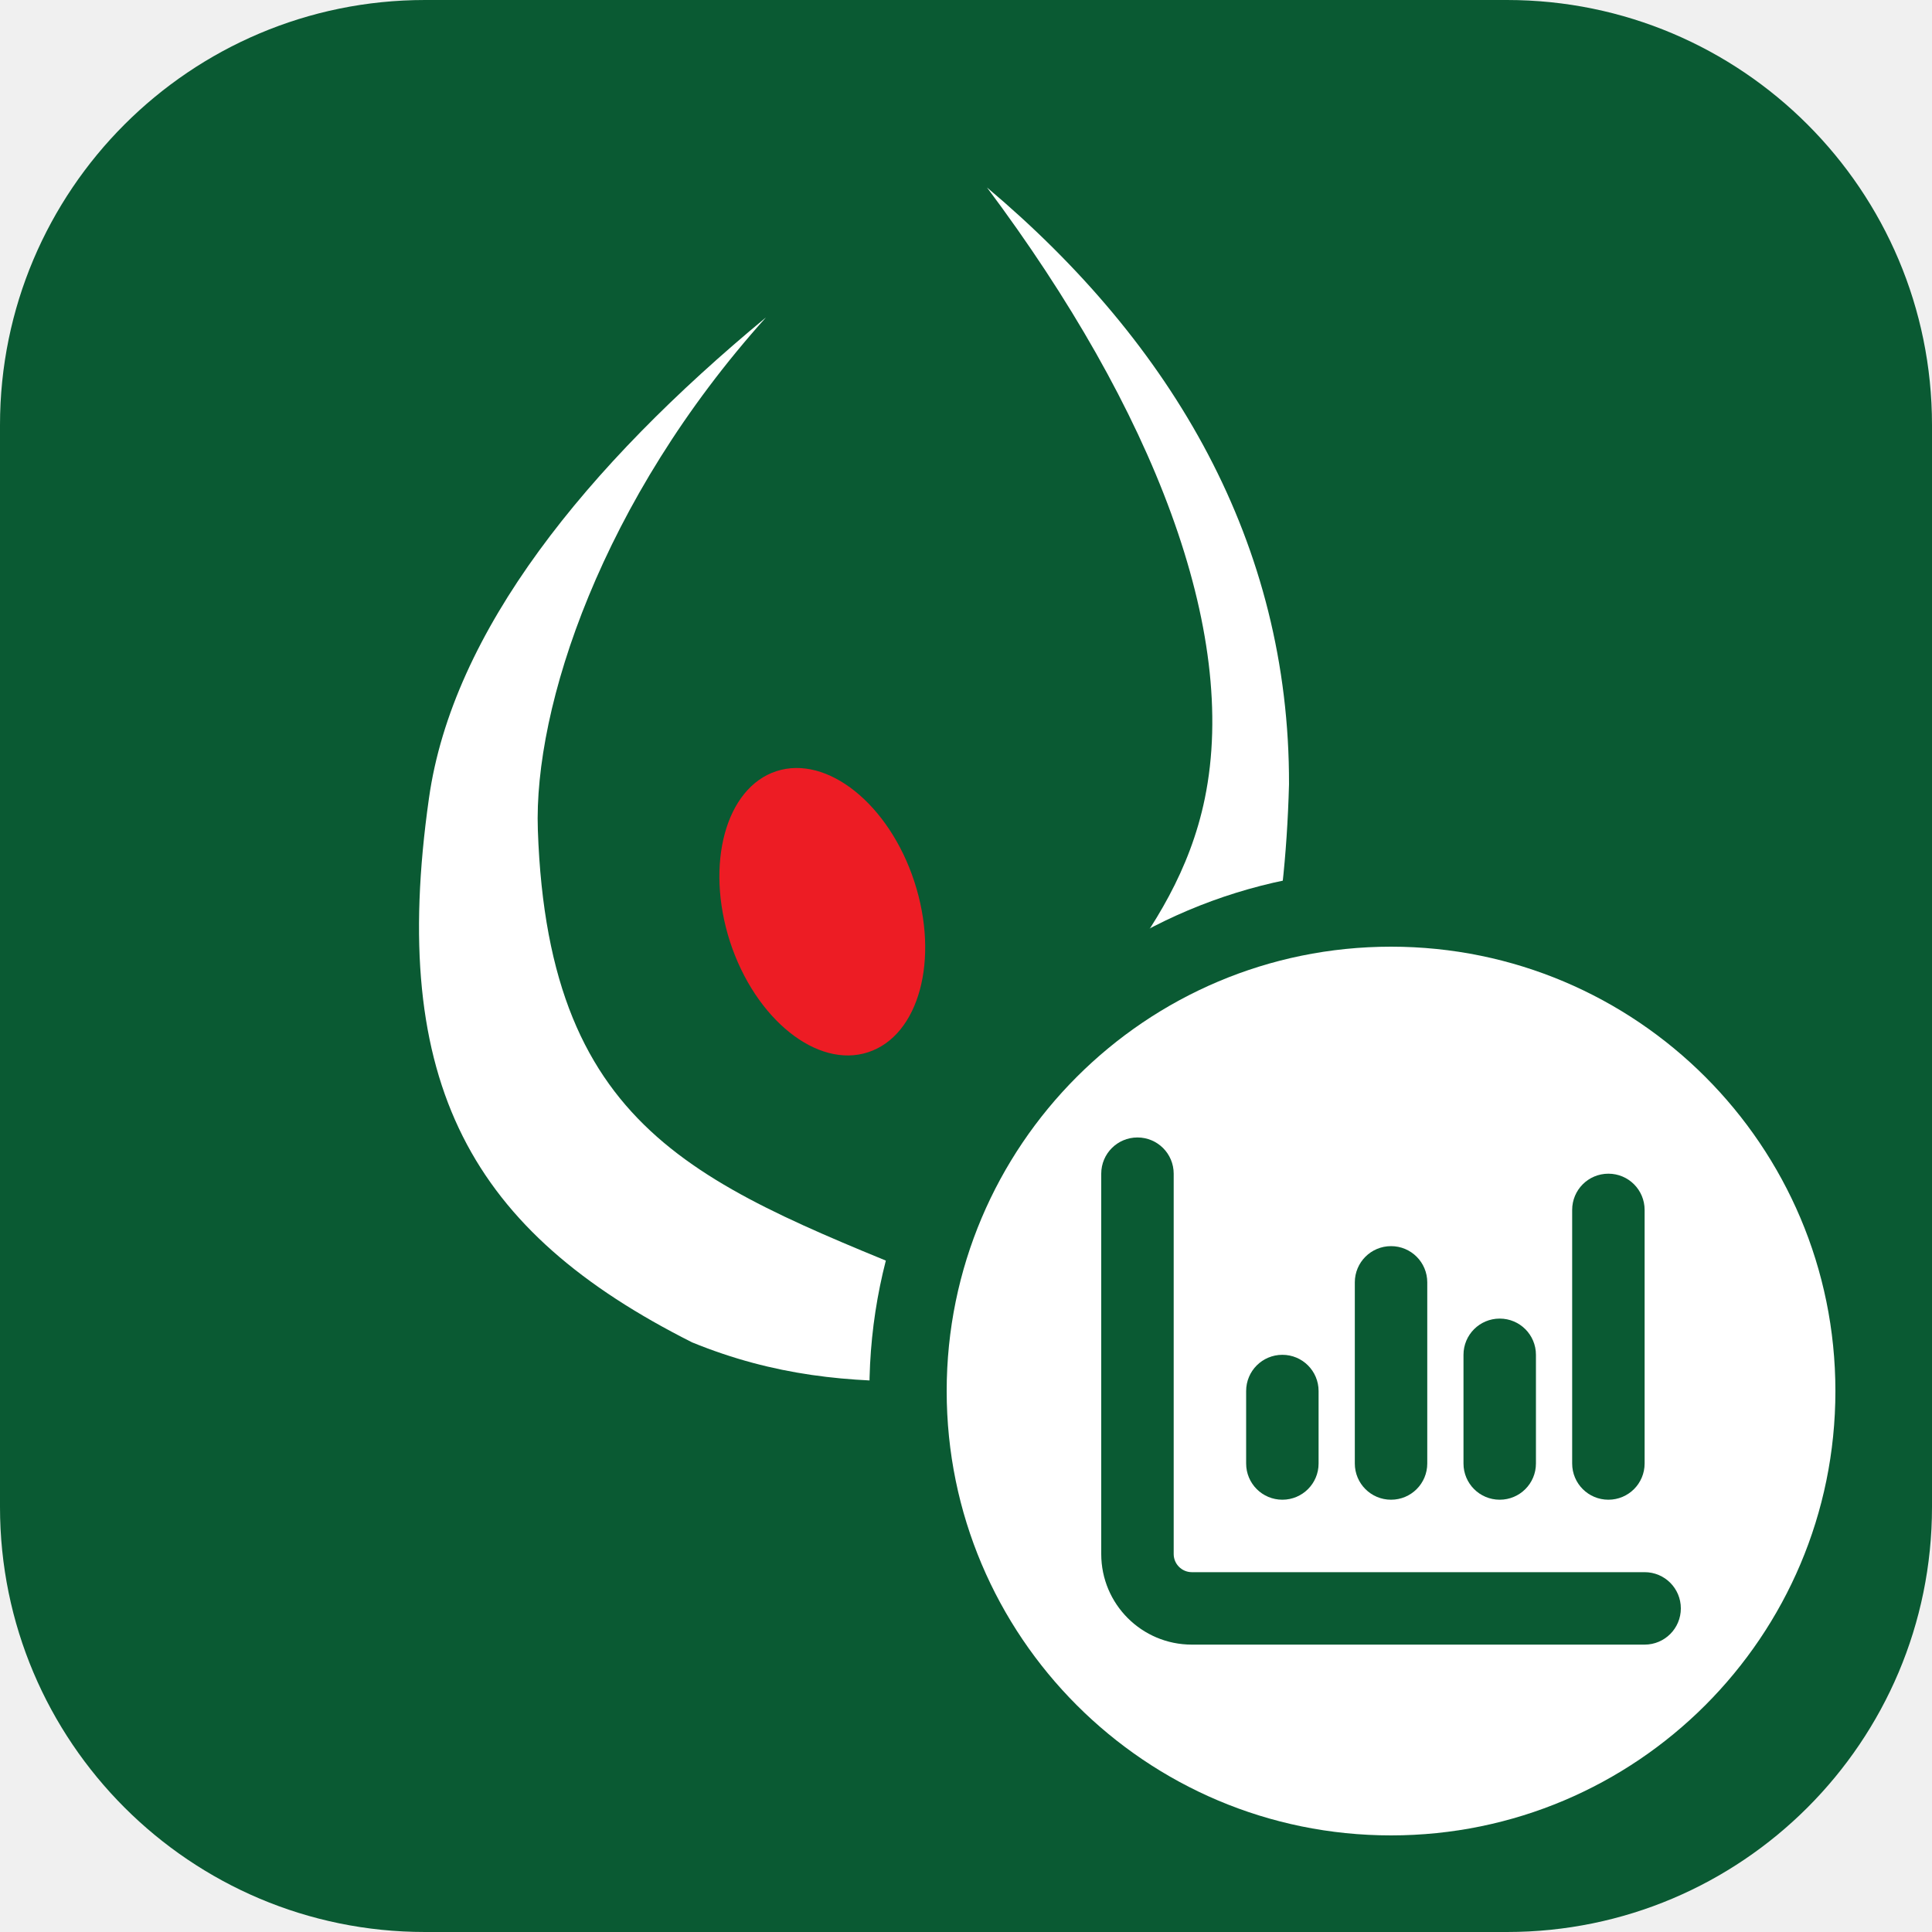
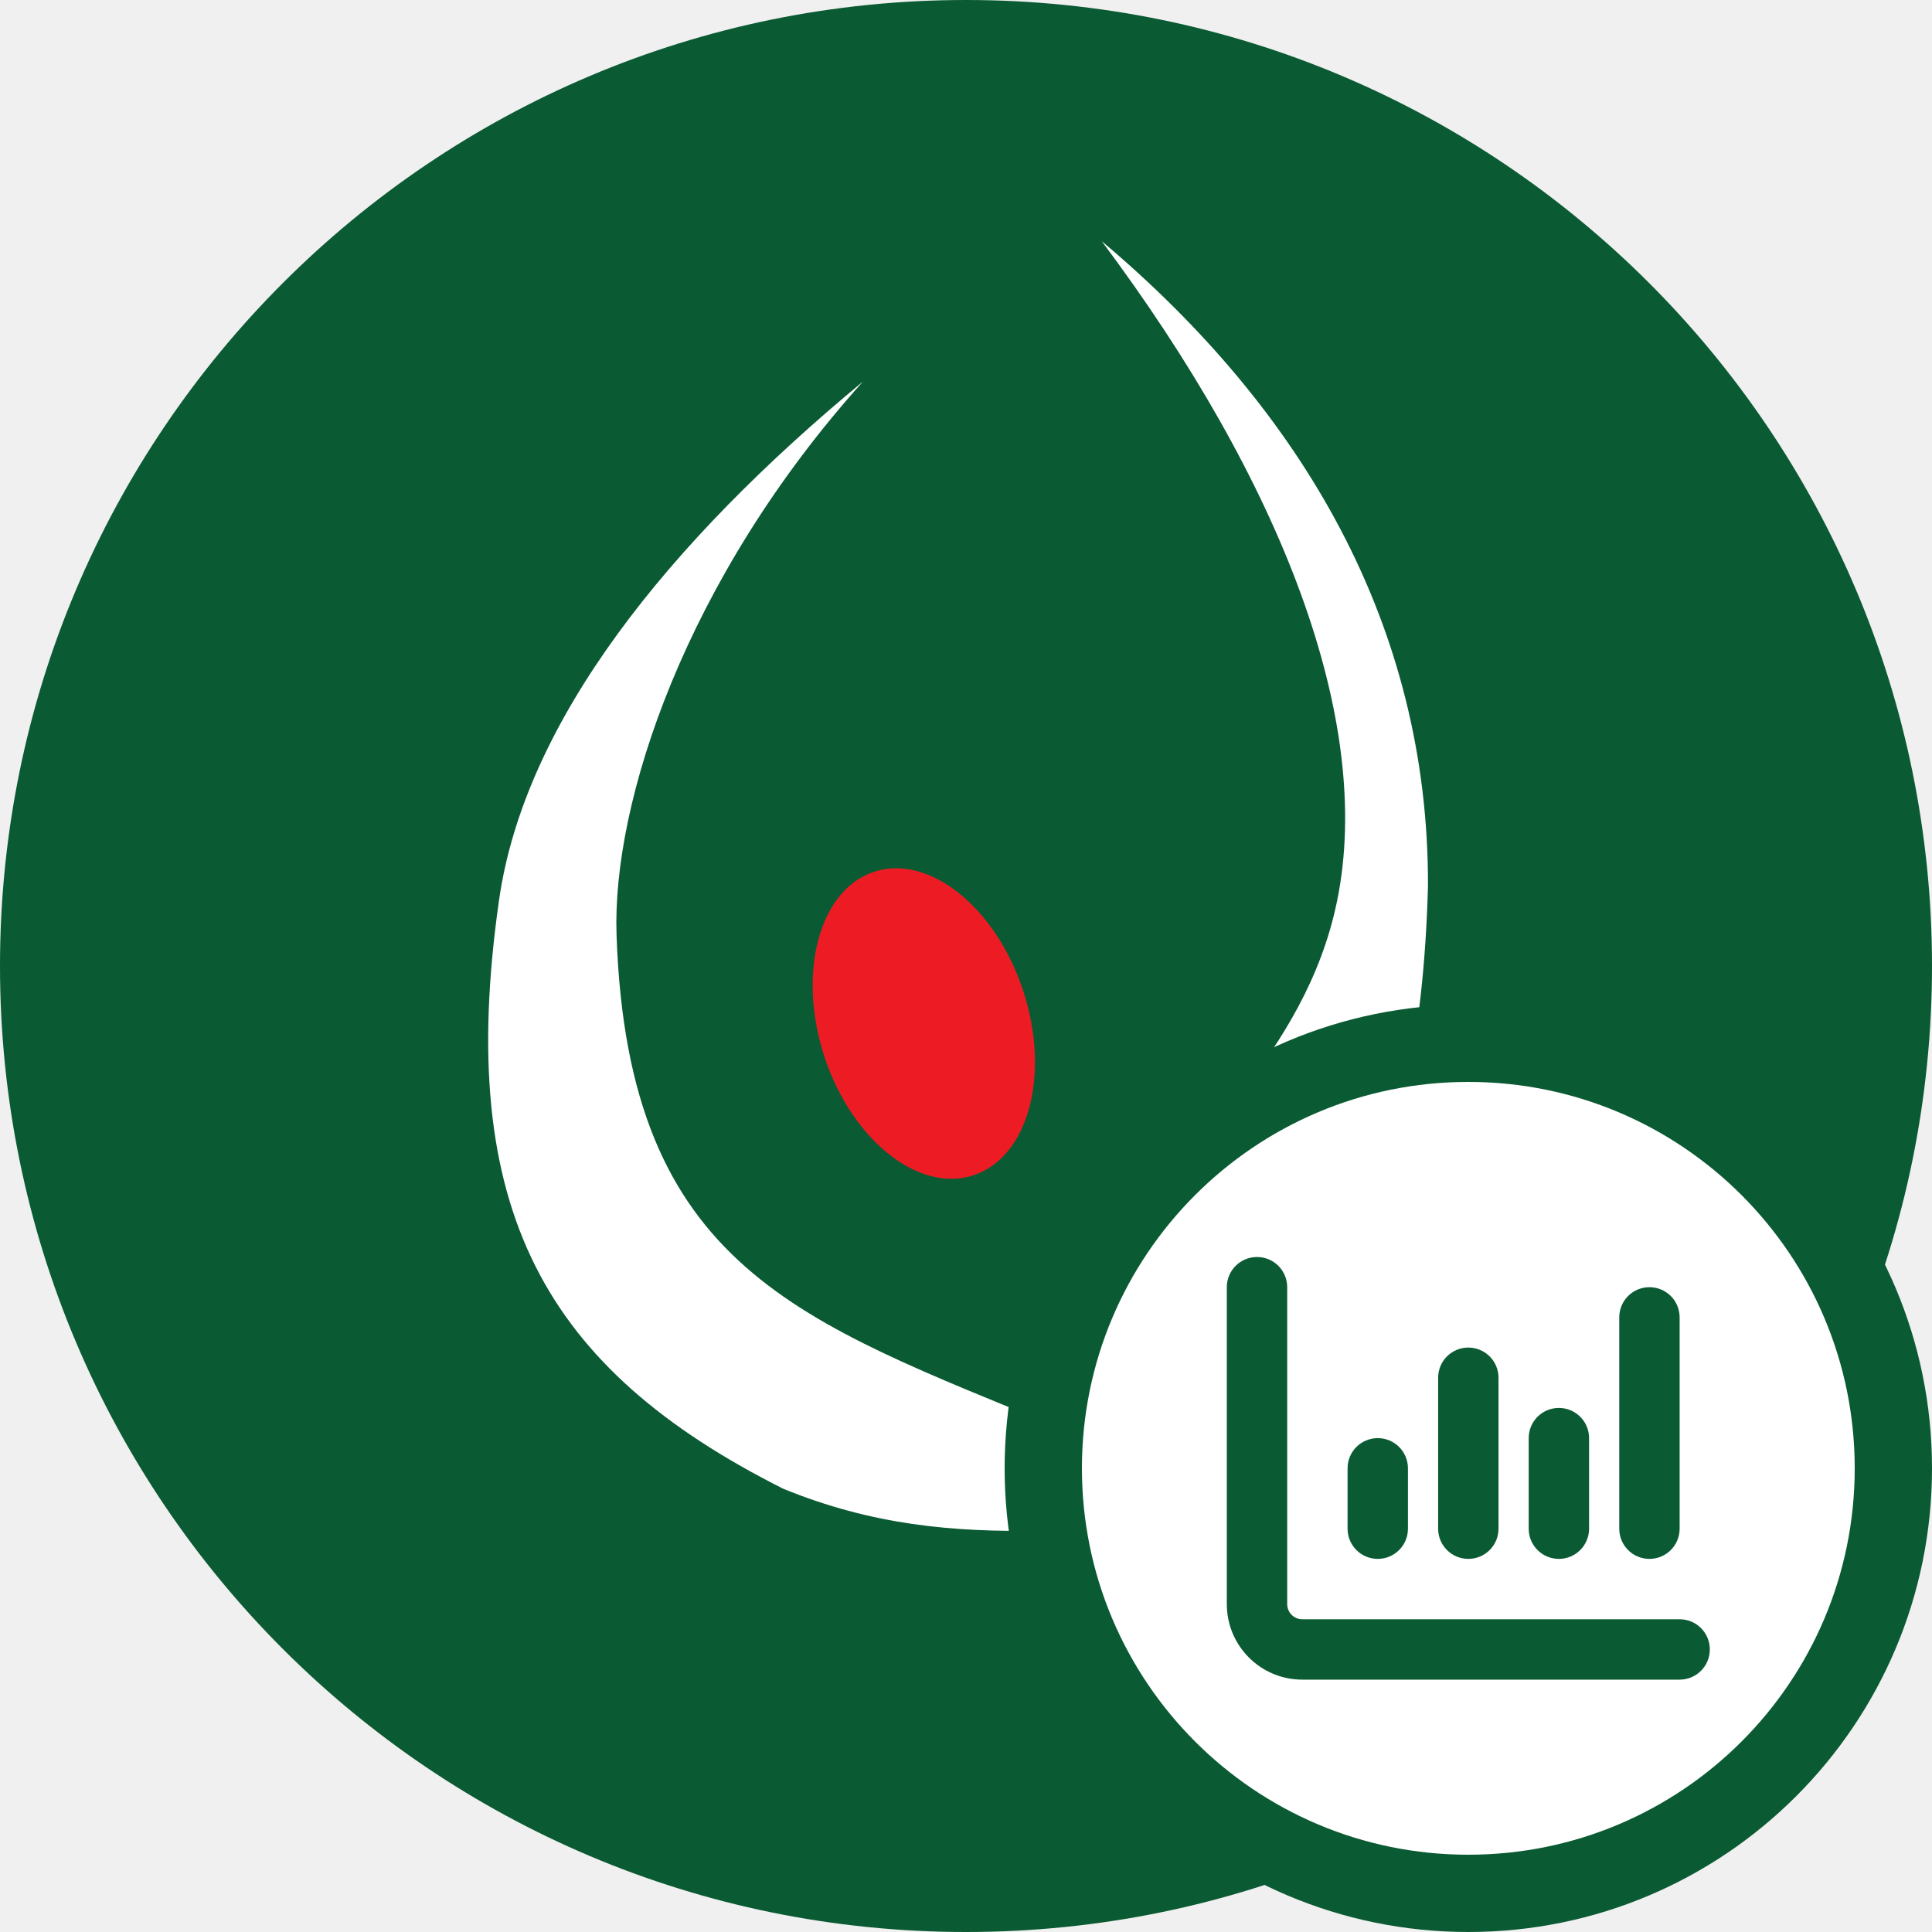
<svg xmlns="http://www.w3.org/2000/svg" viewBox="0 0 100 100" width="100" height="100">
-   <rect width="100" height="100" rx="22" fill="#0A5A33" />
-   <g transform="translate(2 0) scale(1.62)">
+   <circle cx="50" cy="50" r="50" fill="#0A5A33" />
+   <g transform="translate(4 2) scale(1.75)">
    <path fill="#FFFFFF" fill-rule="evenodd" d="M30.3 5.99C36.25 11 39.97 17.36 39.95 25.06C39.7 34.3 36.8 38.82 31.76 41.77C30.68 41.46 29.79 39.48 31.31 35.83C32.65 32.61 36.31 30.14 37.26 25.51C38.36 20.16 35.61 13.09 30.3 5.99" />
    <path fill="#ED1C24" fill-rule="evenodd" d="M23.57 24.64C25.19 24.11 27.17 25.69 27.98 28.17C28.79 30.65 28.13 33.09 26.5 33.62C24.88 34.15 22.9 32.57 22.09 30.09C21.29 27.61 21.95 25.17 23.57 24.64" />
    <path fill="#FFFFFF" fill-rule="evenodd" d="M23.24 10.14C17.5 14.89 13.22 20.17 12.47 25.51C11.17 34.67 13.85 39.35 20.88 42.89C23.5 43.96 25.89 44.18 28.51 44.13C29.74 42.86 29.71 41.66 29.07 41.1C21.39 37.92 16.29 36.4 15.95 26.52C15.81 22.59 17.99 15.98 23.24 10.14" />
  </g>
-   <circle cx="72" cy="72" r="27" fill="#0A5A33" />
-   <circle cx="72" cy="72" r="23" fill="#FFFFFF" />
-   <g transform="translate(57 57) scale(0.3)">
+   <circle cx="76" cy="76" r="24" fill="#0A5A33" />
+   <circle cx="76" cy="76" r="20" fill="#FFFFFF" />
+   <g transform="translate(63.5 63.5) scale(0.25)">
    <svg x="0" y="0" width="100" height="100" stroke="currentColor" fill="currentColor" stroke-width="0" viewBox="0 0 512 512" color="#0A5A33" style="color:#0A5A33">
      <path d="M32 32c17.7 0 32 14.3 32 32l0 336c0 8.8 7.2 16 16 16l400 0c17.7 0 32 14.3 32 32s-14.3 32-32 32L80 480c-44.2 0-80-35.8-80-80L0 64C0 46.3 14.3 32 32 32zM160 224c17.7 0 32 14.3 32 32l0 64c0 17.7-14.3 32-32 32s-32-14.3-32-32l0-64c0-17.7 14.3-32 32-32zm128-64l0 160c0 17.7-14.3 32-32 32s-32-14.3-32-32l0-160c0-17.7 14.3-32 32-32s32 14.3 32 32zm64 32c17.7 0 32 14.3 32 32l0 96c0 17.7-14.3 32-32 32s-32-14.3-32-32l0-96c0-17.7 14.3-32 32-32zM480 96l0 224c0 17.7-14.3 32-32 32s-32-14.3-32-32l0-224c0-17.7 14.3-32 32-32s32 14.3 32 32z" />
    </svg>
  </g>
</svg>
